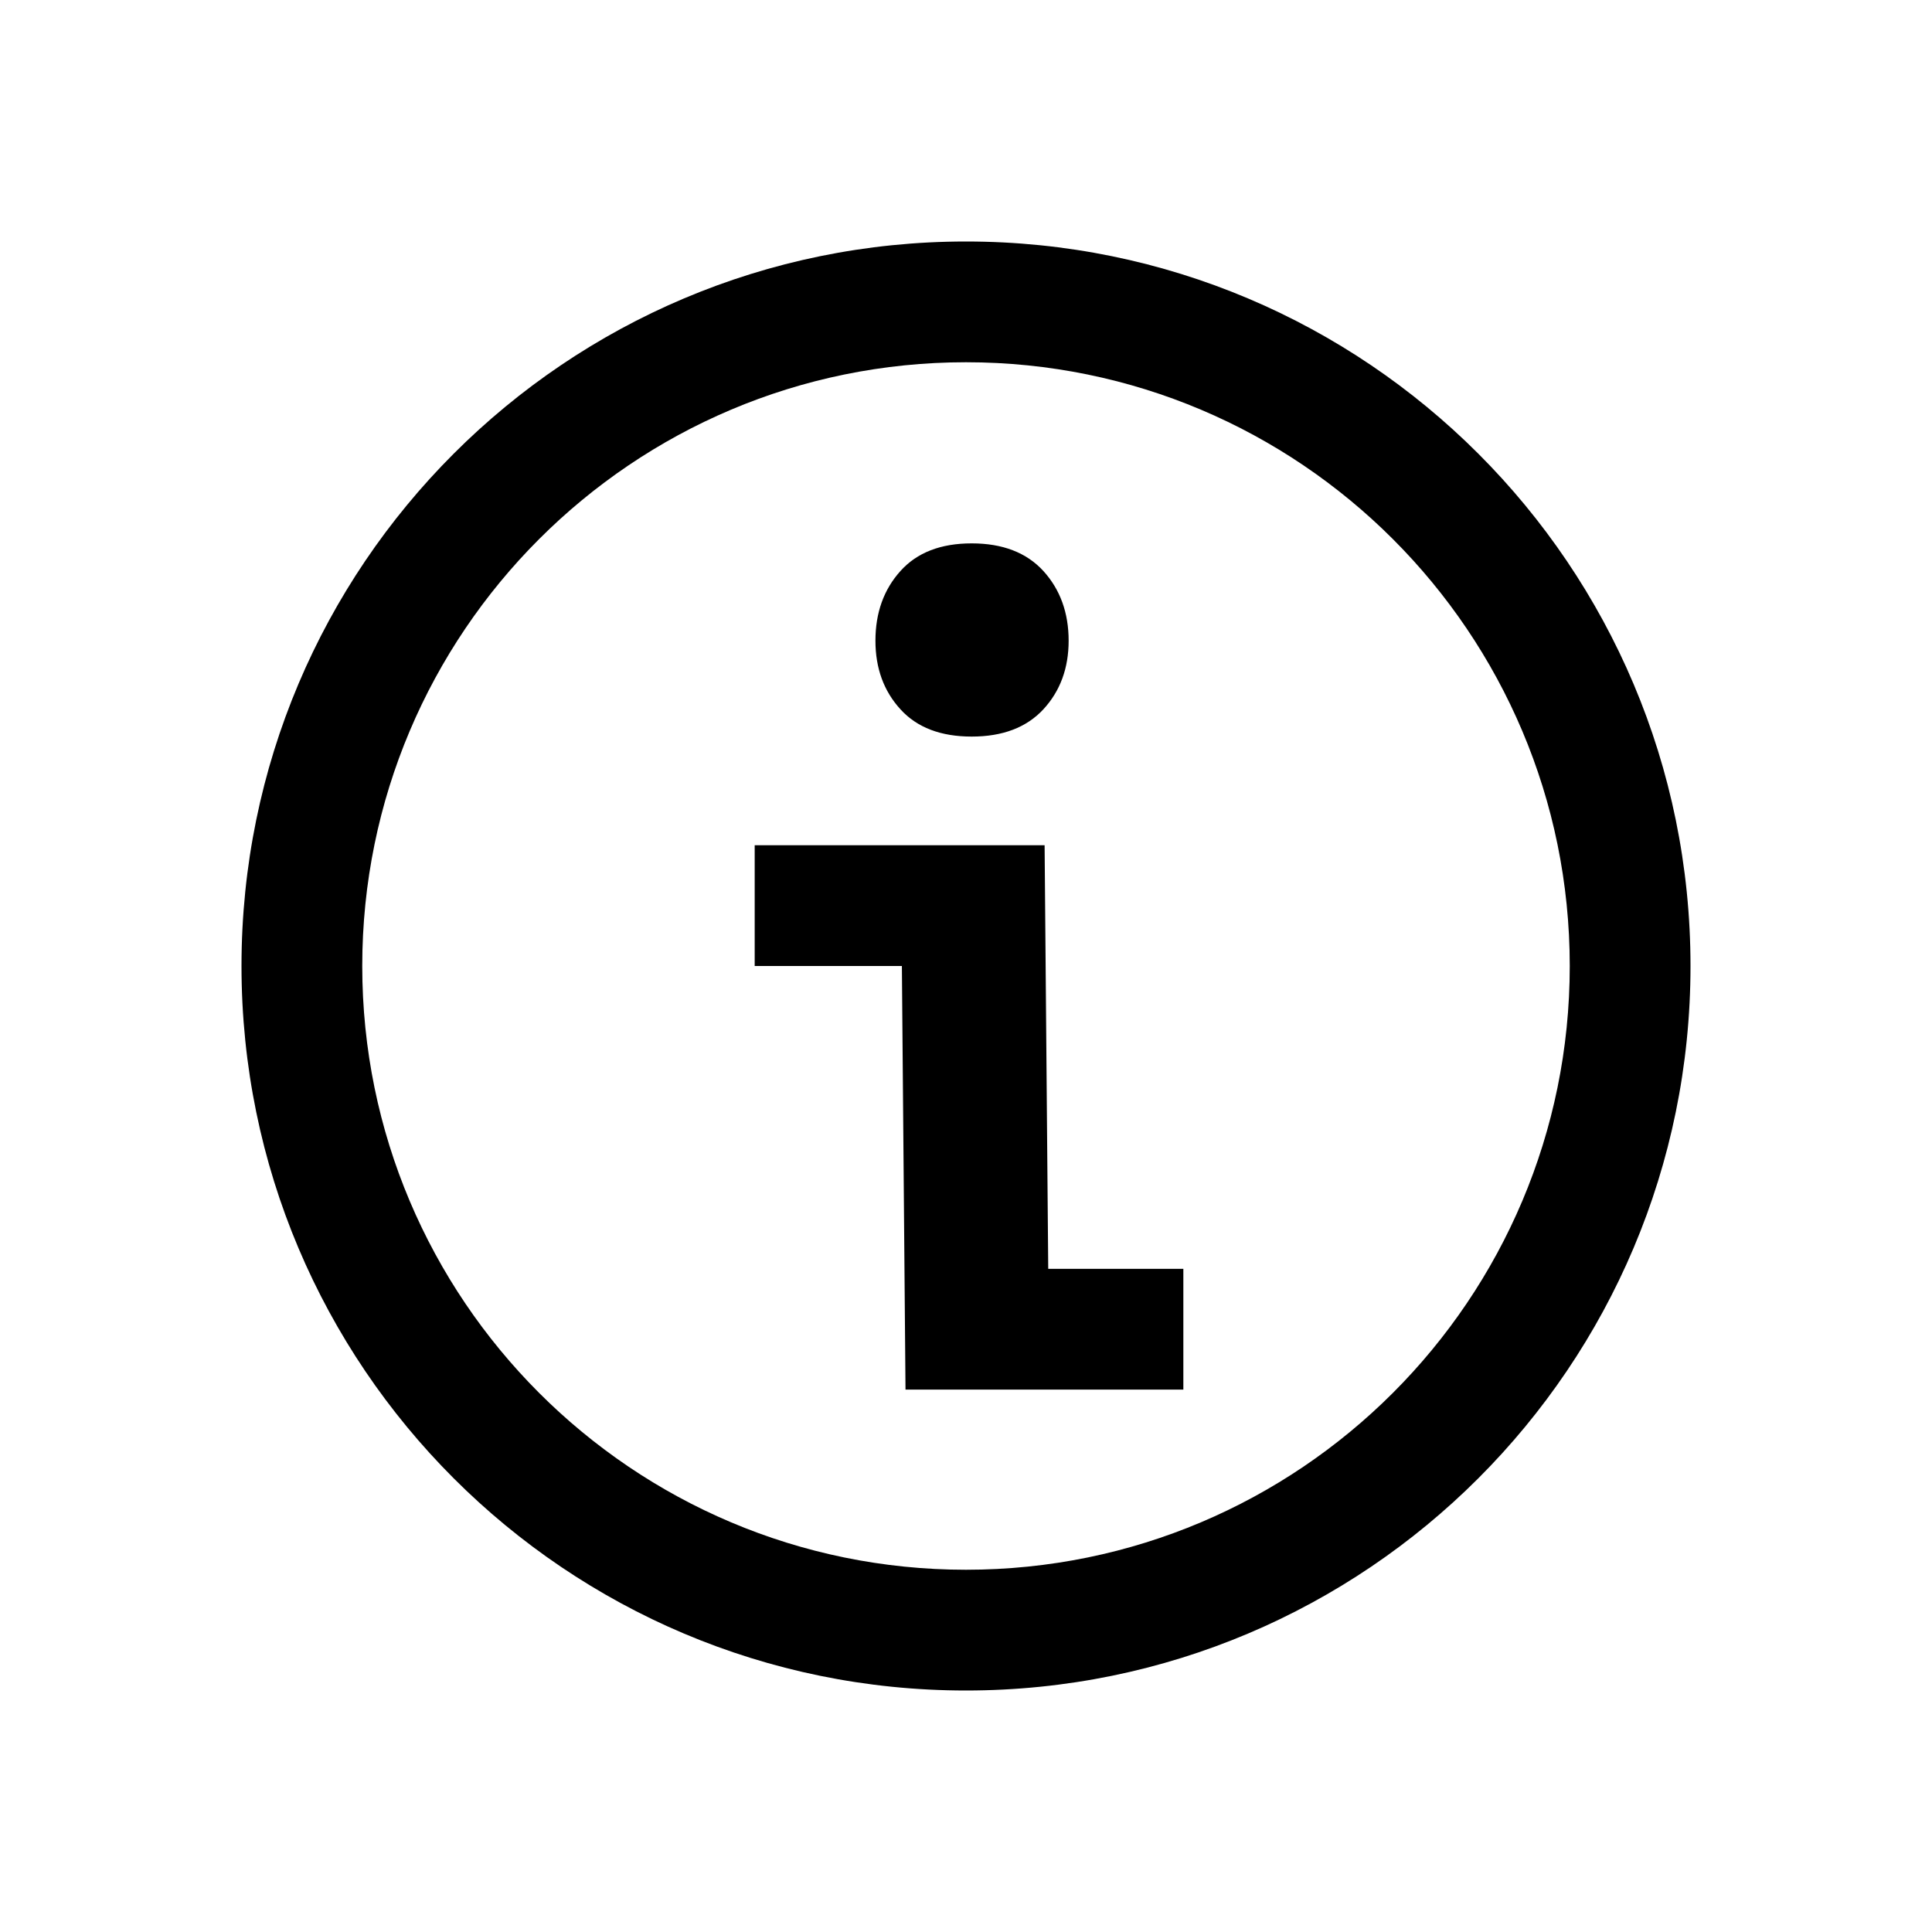
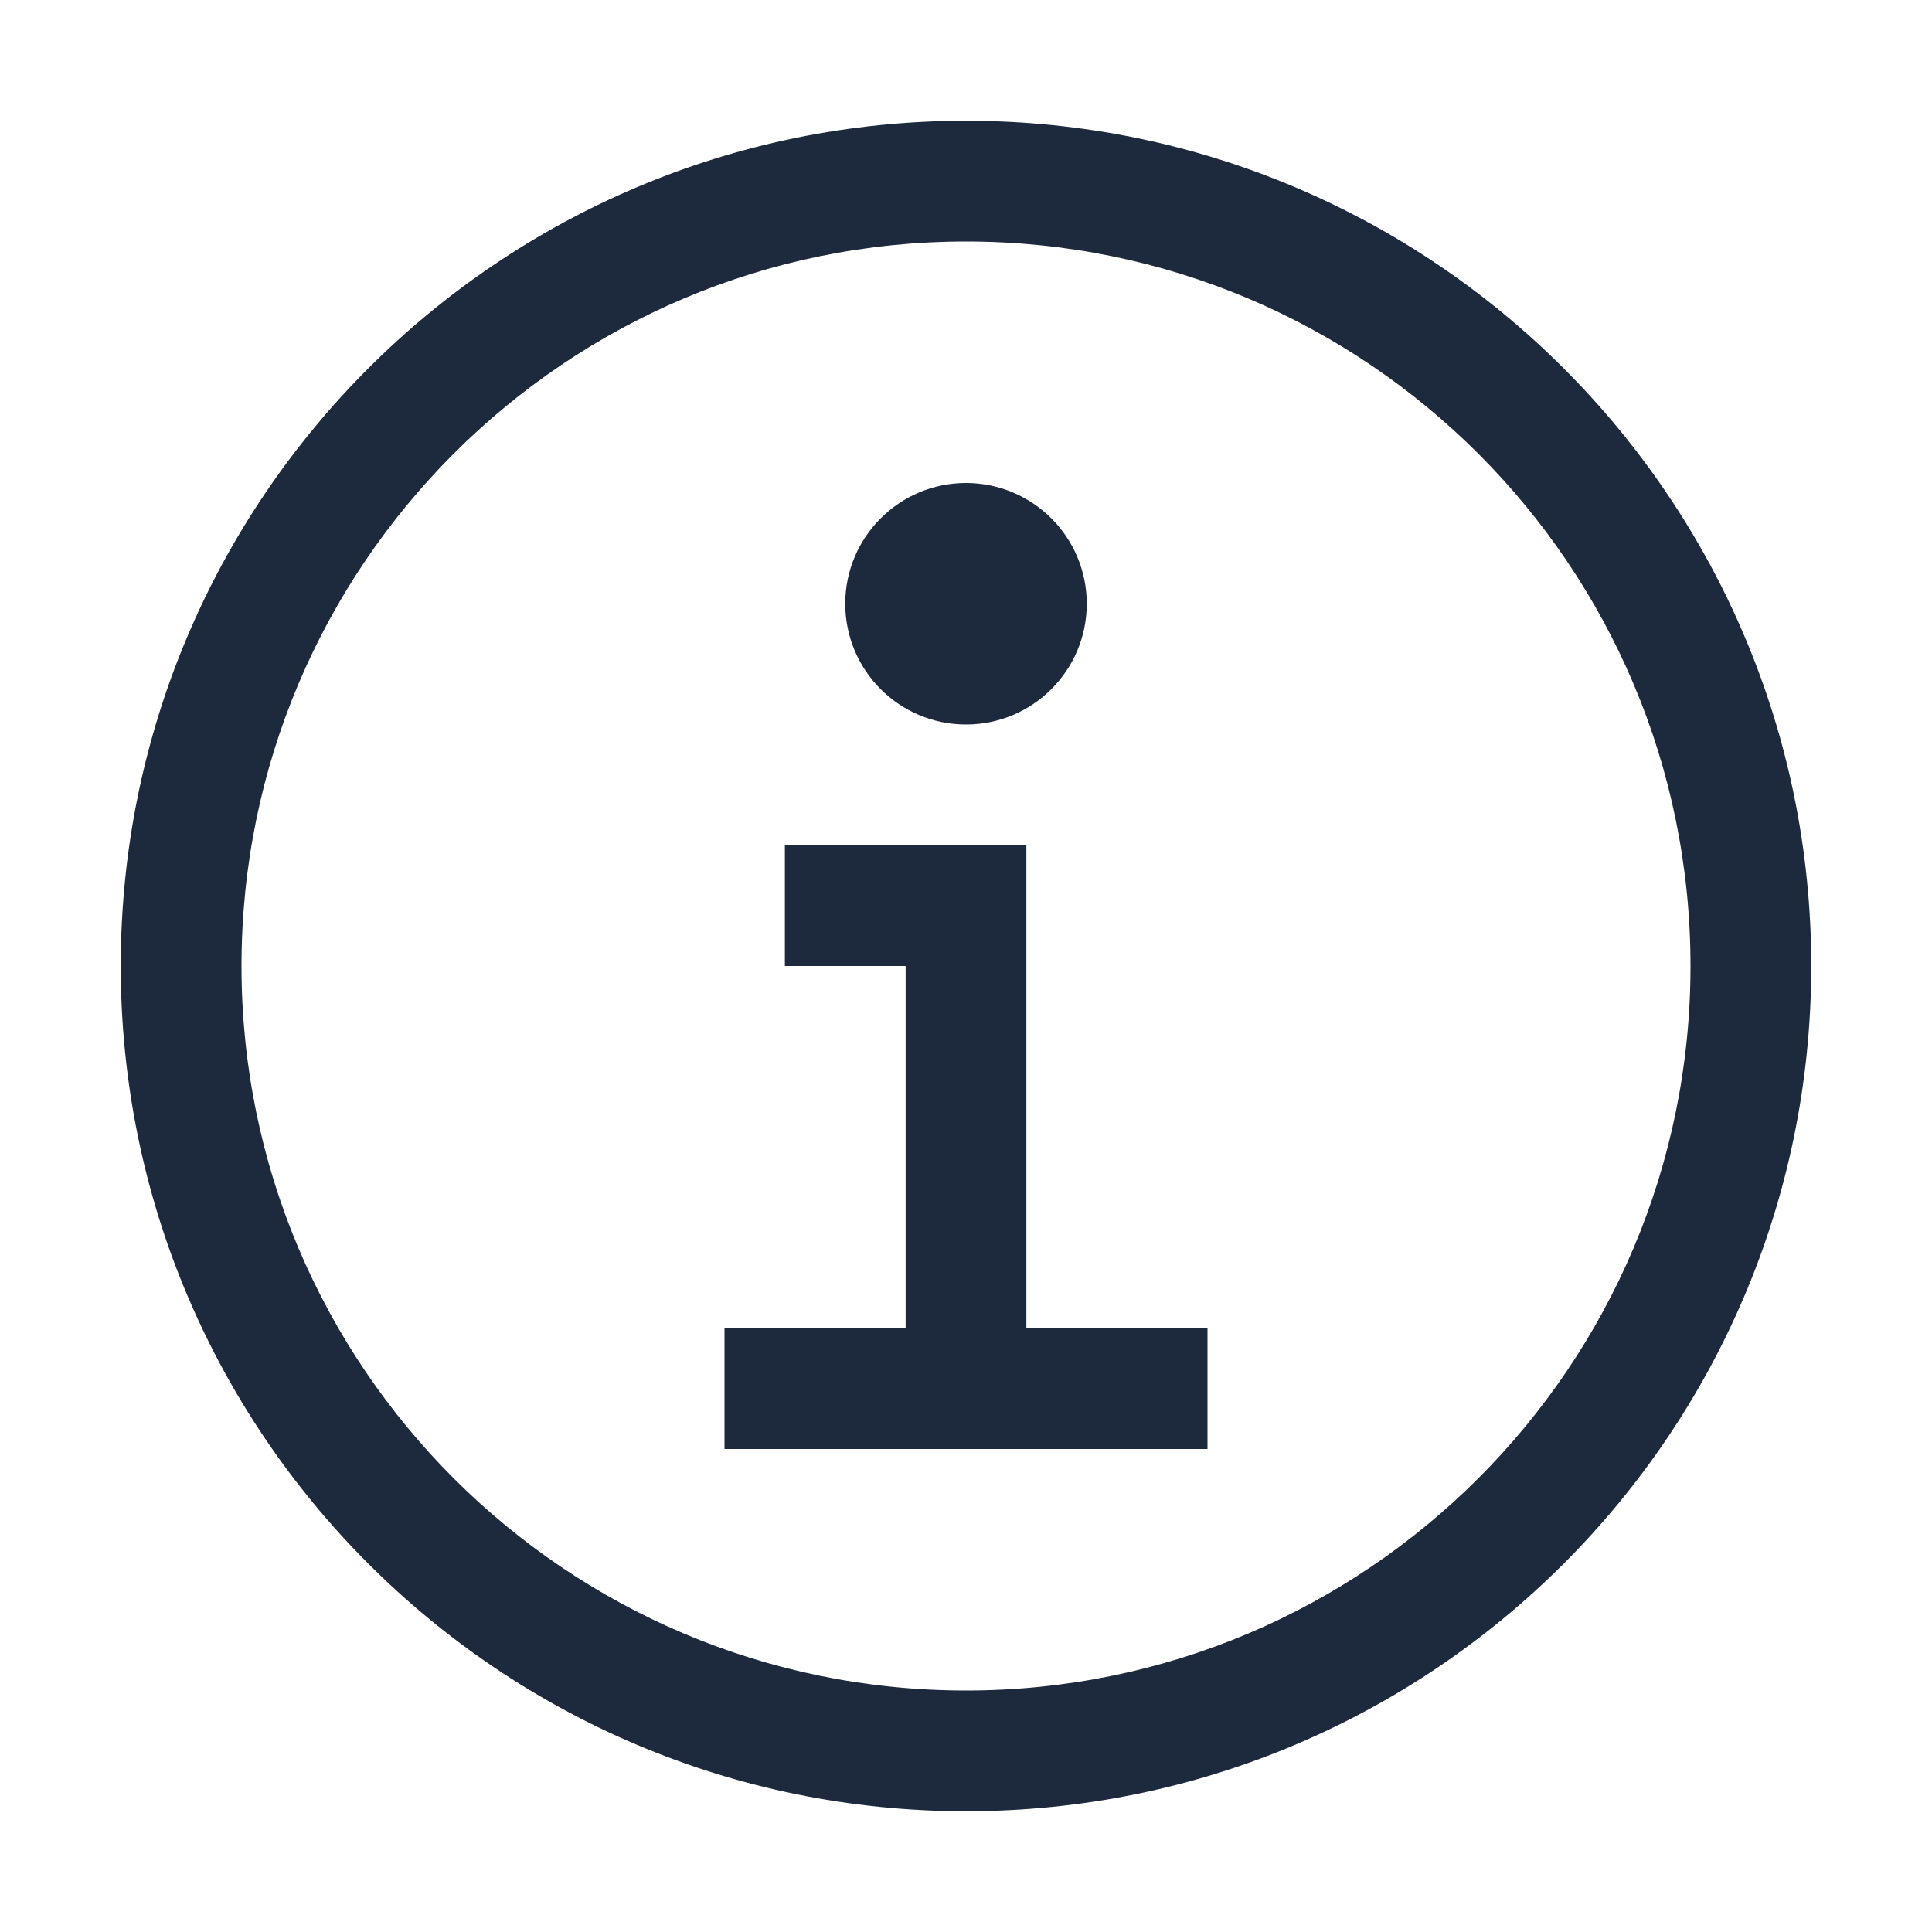
- <svg xmlns="http://www.w3.org/2000/svg" width="16" height="16" viewBox="0 0 16 16">
-   <path fill-rule="evenodd" d="M7.499,11.508 L7.469,8 L6.25,8 L6.25,7 L8.651,7 L8.681,10.508 L9.8,10.508 L9.8,11.508 L7.499,11.508 Z M7.25,5.306 C7.25,5.075 7.319,4.882 7.457,4.729 C7.594,4.576 7.791,4.5 8.047,4.5 C8.303,4.5 8.501,4.576 8.641,4.729 C8.78,4.882 8.85,5.075 8.85,5.306 C8.85,5.534 8.78,5.723 8.641,5.874 C8.501,6.025 8.303,6.1 8.047,6.1 C7.791,6.1 7.594,6.025 7.457,5.874 C7.319,5.723 7.25,5.534 7.25,5.306 Z M8,13 C10.761,13 13,10.761 13,8 C13,5.239 10.761,3 8,3 C5.239,3 3,5.239 3,8 C3,10.761 5.239,13 8,13 Z M8,14 C4.686,14 2,11.314 2,8 C2,4.686 4.686,2 8,2 C11.314,2 14,4.686 14,8 C14,11.314 11.314,14 8,14 Z" />
+ <svg xmlns="http://www.w3.org/2000/svg" width="16" height="16" viewBox="0 0 16 16" fill="none">
+   <path fill-rule="evenodd" clip-rule="evenodd" d="M8 14C11.314 14 14 11.314 14 8C14 4.686 11.314 2 8 2C4.686 2 2 4.686 2 8C2 11.314 4.686 14 8 14ZM8 15C11.866 15 15 11.866 15 8C15 4.134 11.866 1 8 1C4.134 1 1 4.134 1 8C1 11.866 4.134 15 8 15Z" fill="#1D2A3E" />
+   <path d="M9 5C9 5.552 8.552 6 8 6C7.448 6 7 5.552 7 5C7 4.448 7.448 4 8 4C8.552 4 9 4.448 9 5Z" fill="#1D2A3E" />
+   <path fill-rule="evenodd" clip-rule="evenodd" d="M6.5 7H8.5V11H10V12H6V11H7.5V8H6.5V7Z" fill="#1D2A3E" />
</svg>
